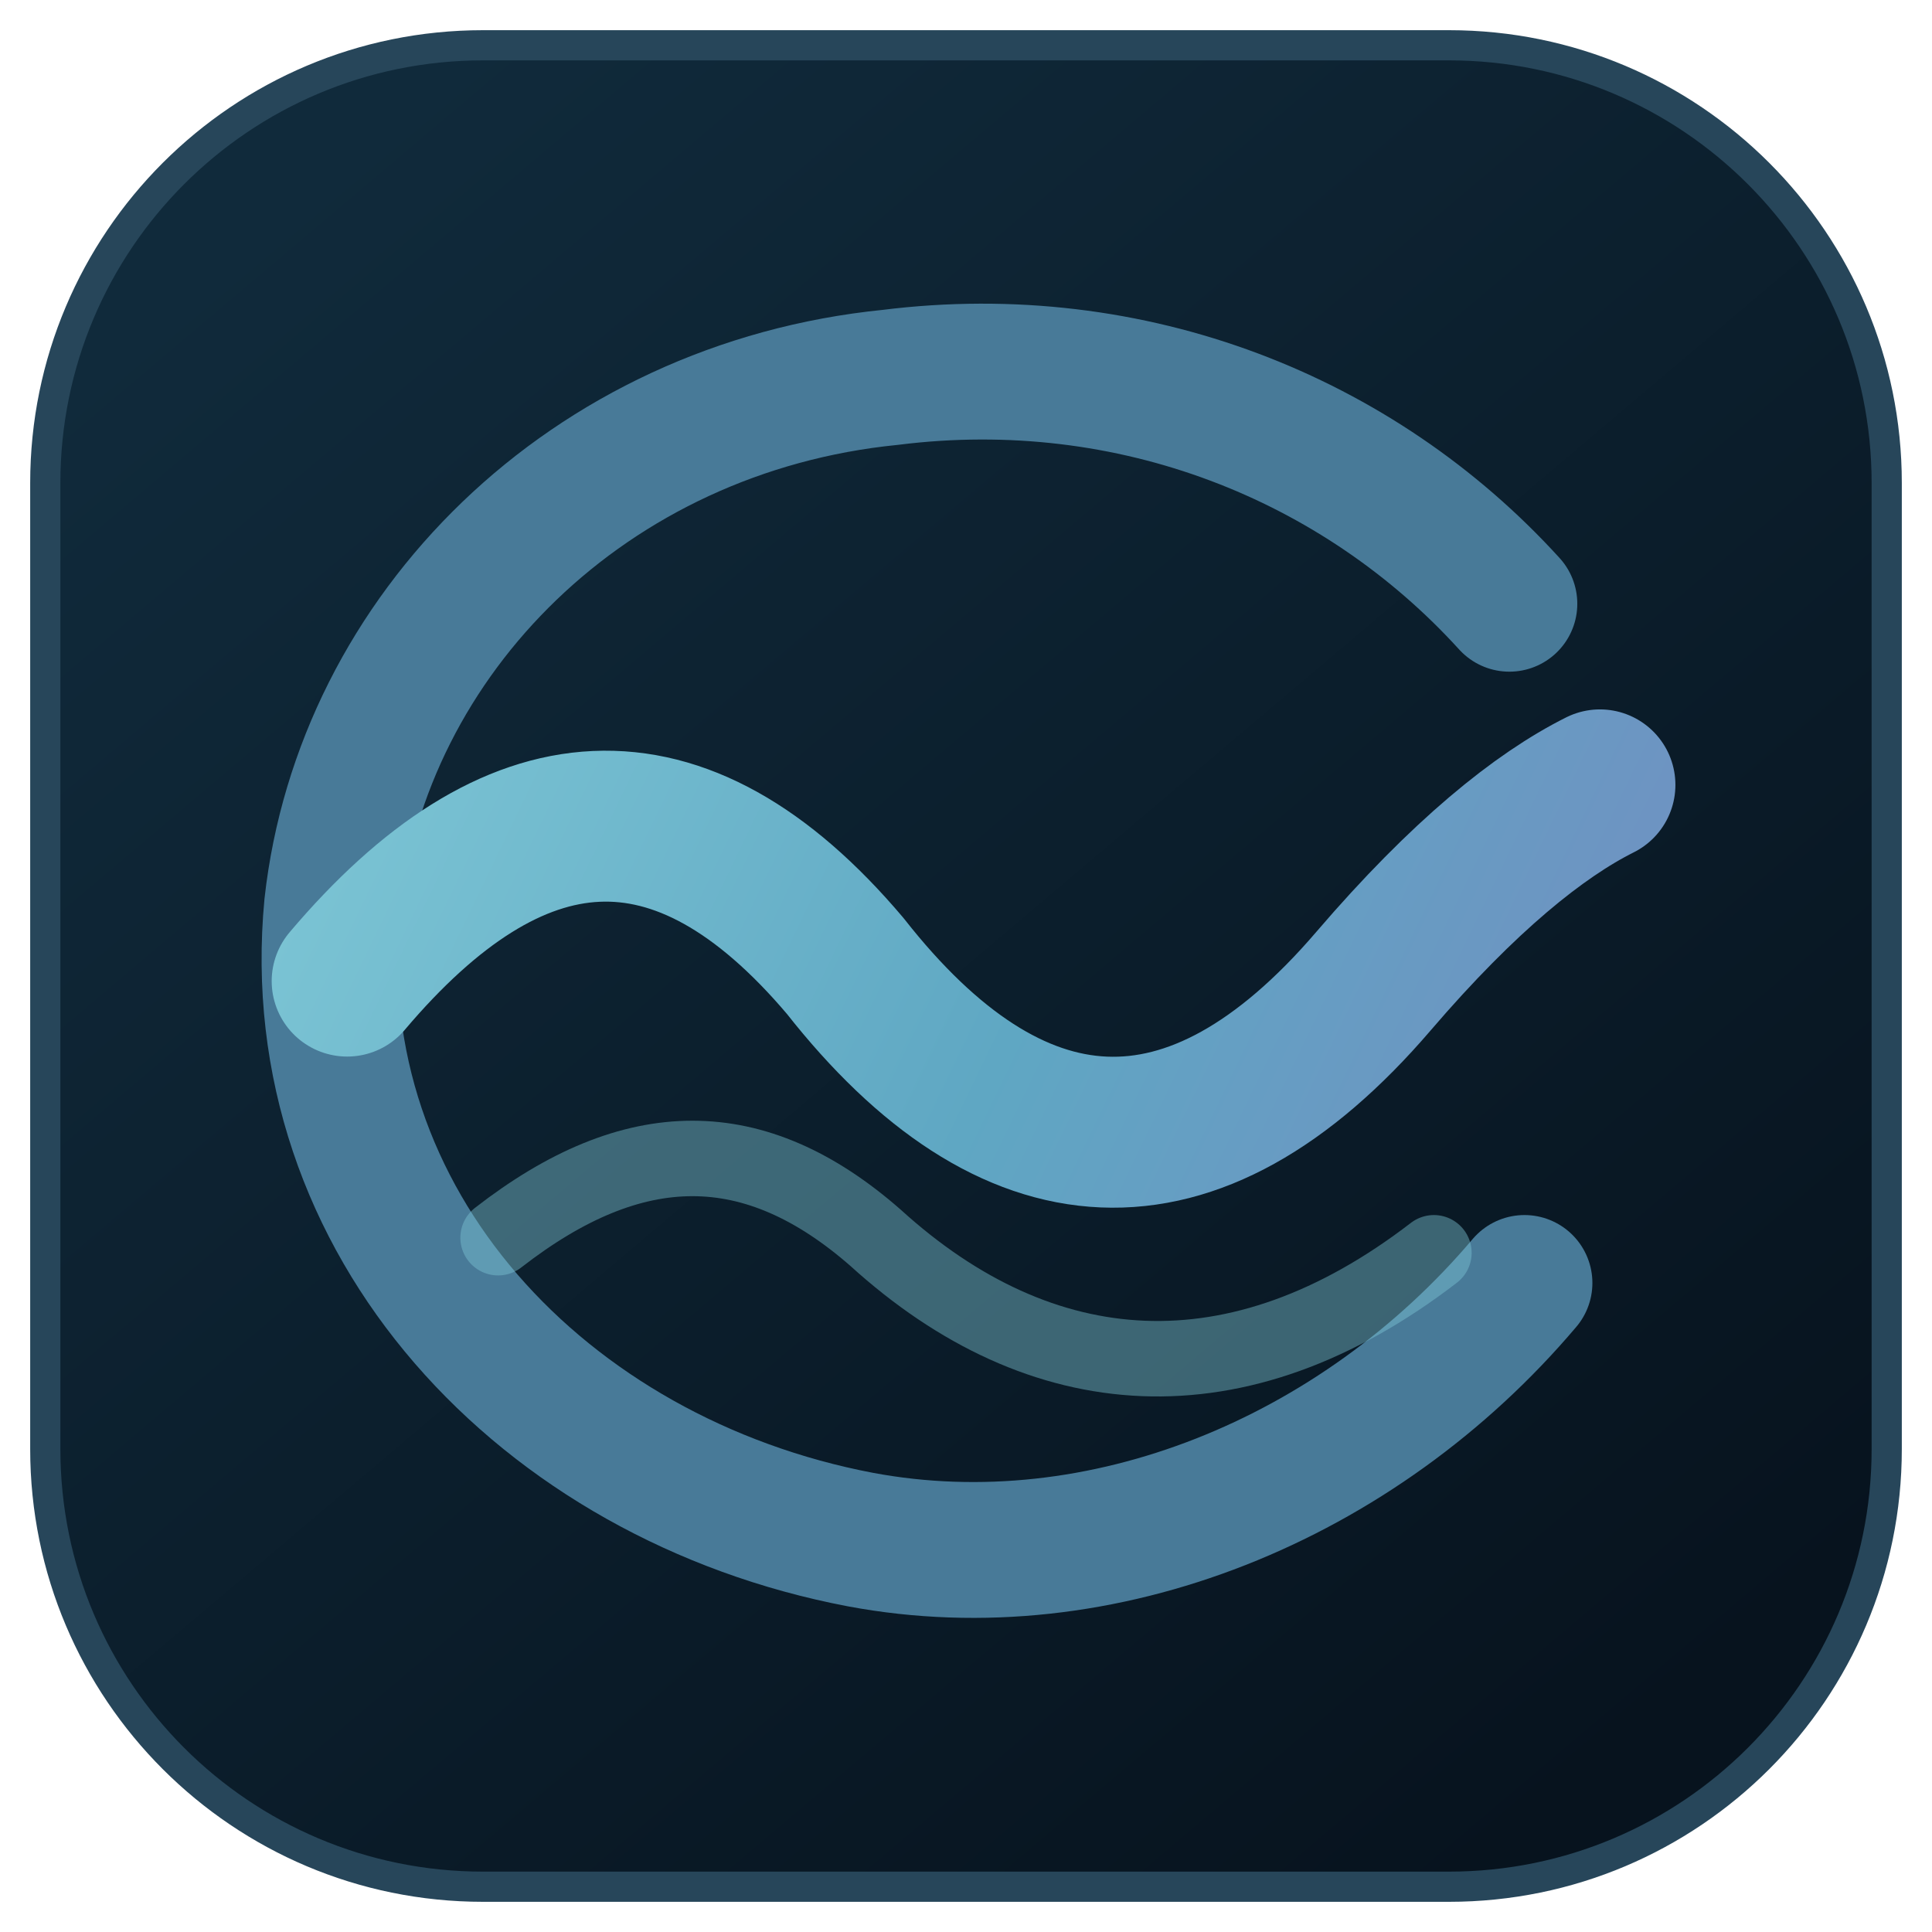
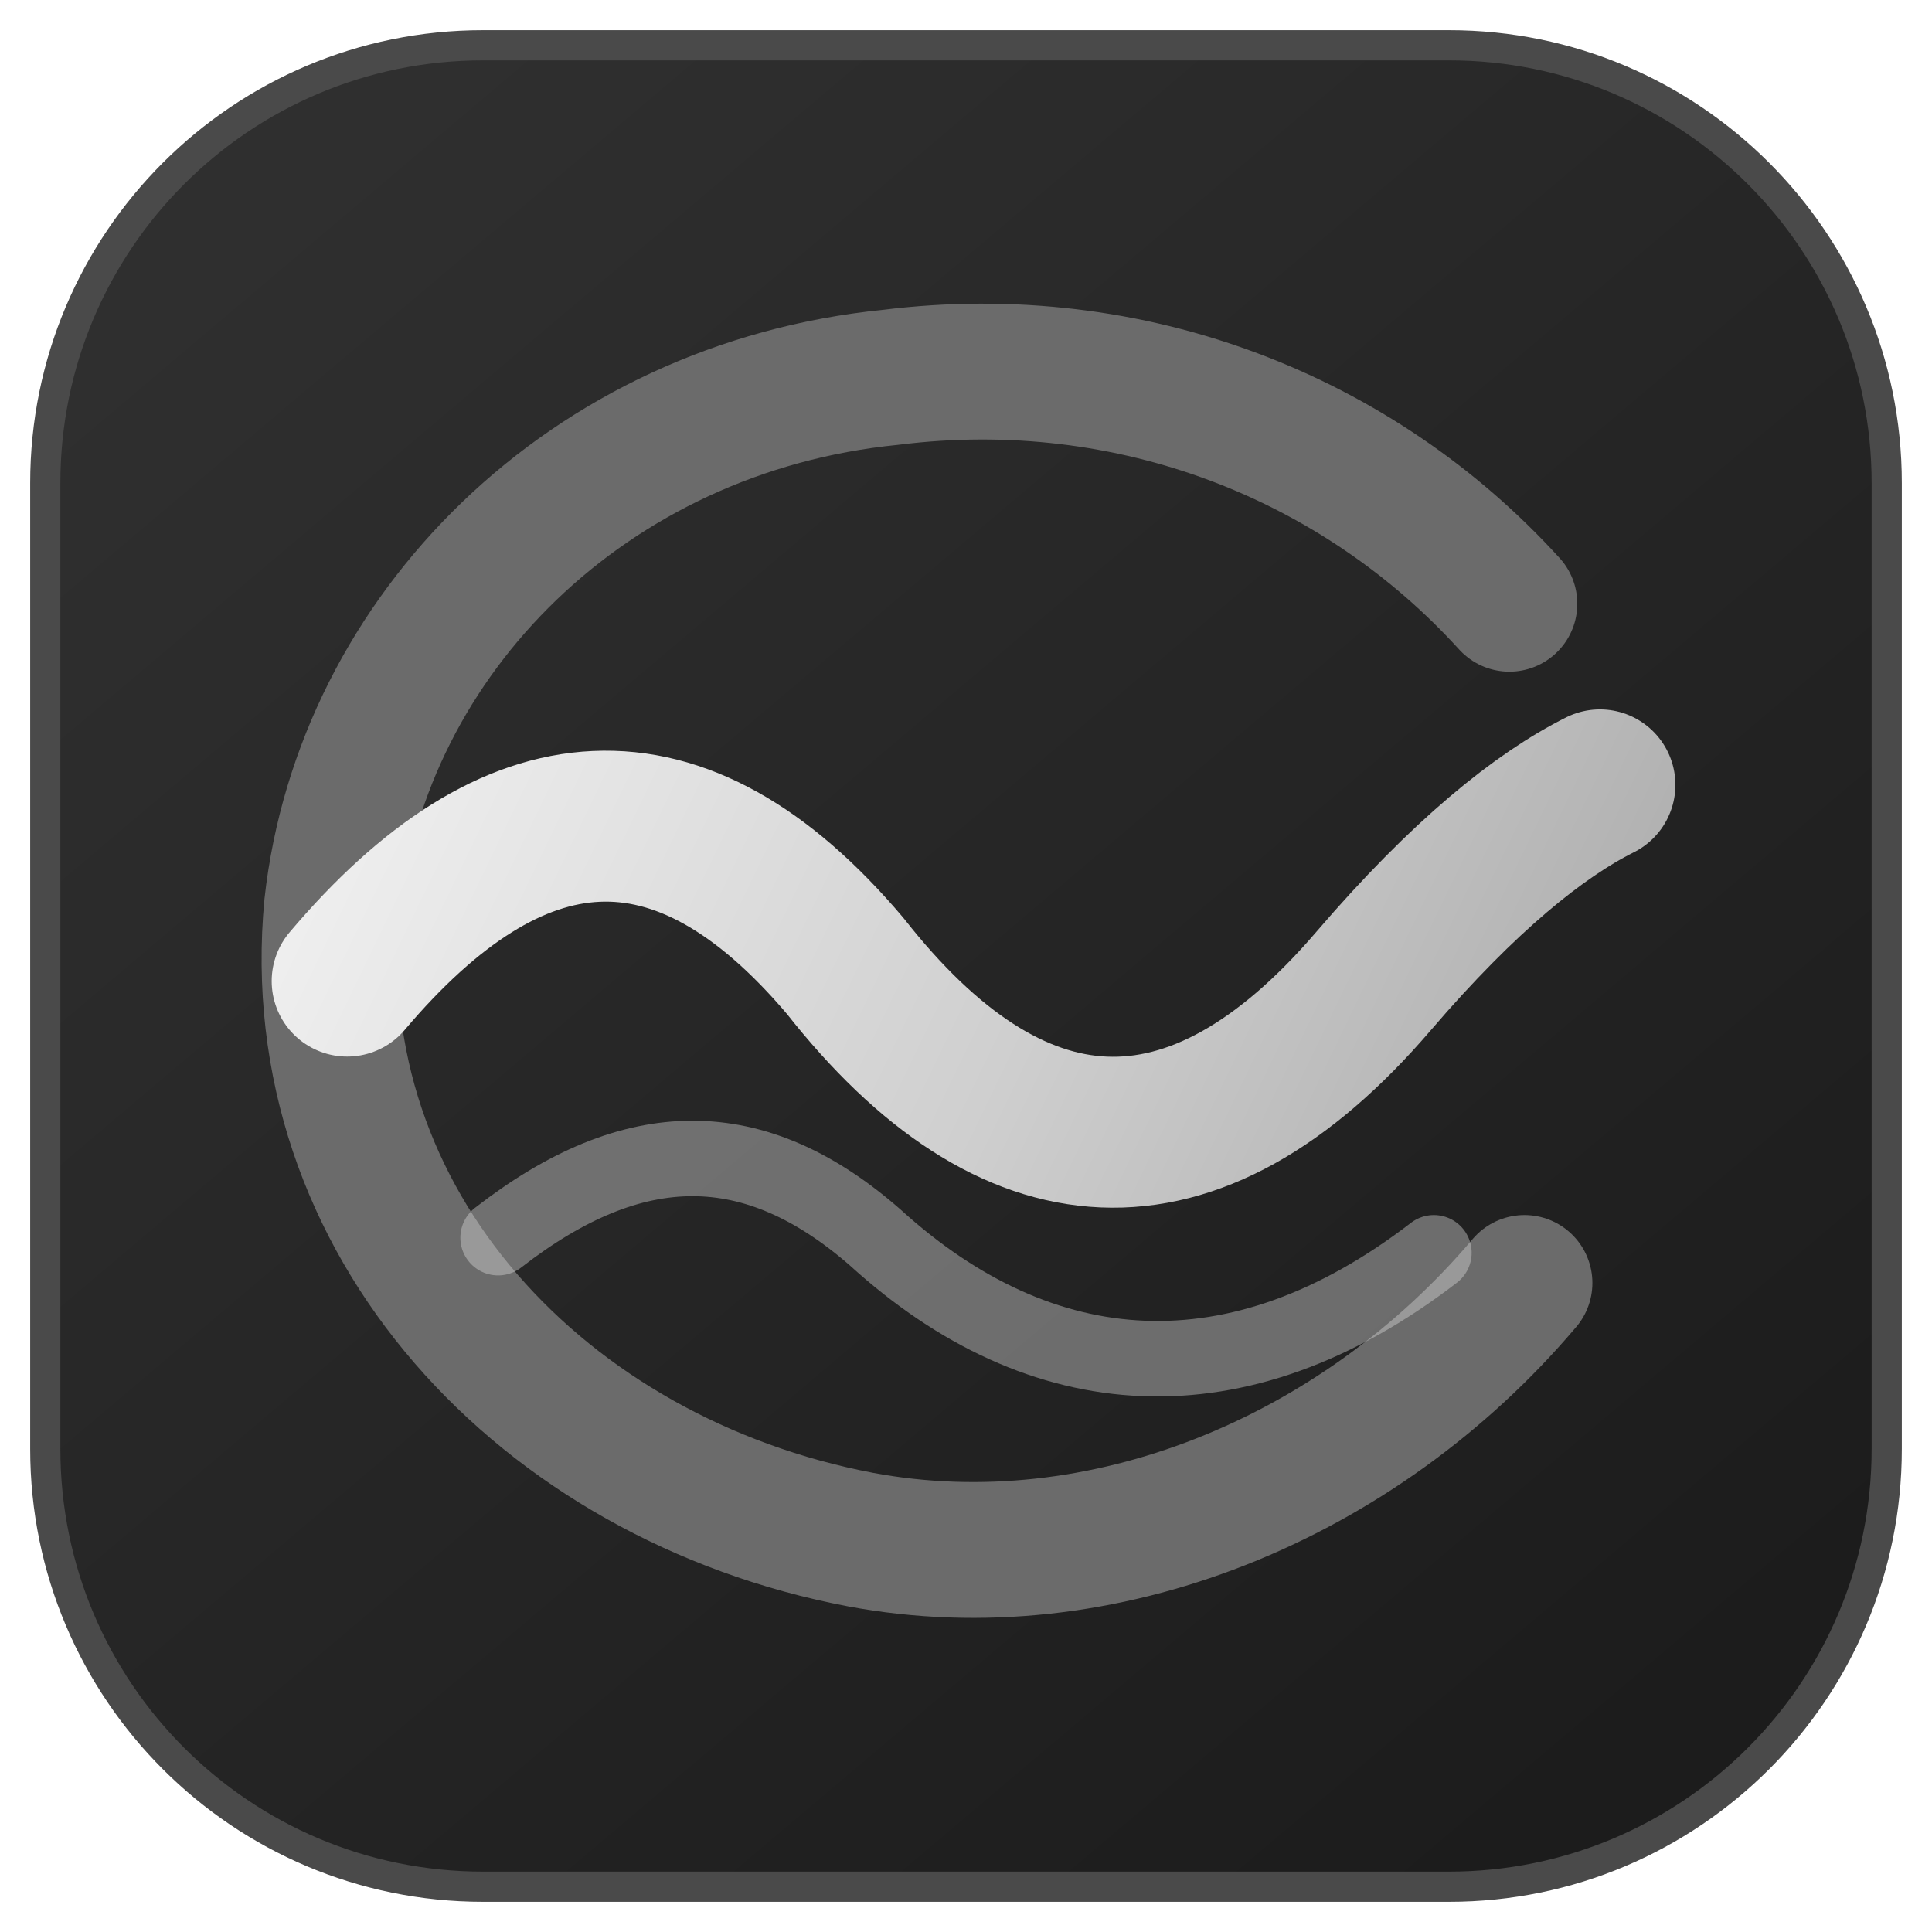
<svg xmlns="http://www.w3.org/2000/svg" width="128" height="128" viewBox="0 0 128 128" fill="none">
  <defs>
    <linearGradient id="shell" x1="20" y1="12" x2="108" y2="116" gradientUnits="userSpaceOnUse">
-       <stop stop-color="#102A3B" />
-       <stop offset="1" stop-color="#07131E" />
+       <stop stop-color="#2f2f2f" />
+       <stop offset="1" stop-color="#1c1c1c" />
    </linearGradient>
    <linearGradient id="wave" x1="22" y1="43" x2="105" y2="83" gradientUnits="userSpaceOnUse">
-       <stop stop-color="#7DC6D5" />
-       <stop offset="0.56" stop-color="#5FA7C3" />
-       <stop offset="1" stop-color="#718FC2" />
+       <stop stop-color="#f2f2f2" />
+       <stop offset="0.56" stop-color="#cfcfcf" />
+       <stop offset="1" stop-color="#ababab" />
    </linearGradient>
  </defs>
-   <rect x="3" y="3" width="122" height="122" rx="29" fill="url(#shell)" stroke="#27465A" stroke-width="2" />
-   <path d="M100 40C90 29 75 23 59 25C39 27 24 42 22 60C20 81 36 98 57 102C73 105 90 98 101 85" stroke="#487A98" stroke-width="9" stroke-linecap="round" />
+   <rect x="3" y="3" width="122" height="122" rx="29" fill="url(#shell)" stroke="#4a4a4a" stroke-width="2" />
+   <path d="M100 40C90 29 75 23 59 25C39 27 24 42 22 60C20 81 36 98 57 102C73 105 90 98 101 85" stroke="#6b6b6b" stroke-width="9" stroke-linecap="round" />
  <path d="M23 65C34 52 45 51 56 64C67 78 79 79 91 65C97 58 102 54 106 52" stroke="url(#wave)" stroke-width="10" stroke-linecap="round" stroke-linejoin="round" />
-   <path d="M33 82C42 75 50 75 58 82C69 92 82 93 95 83" stroke="#7DC6D5" stroke-opacity="0.44" stroke-width="5" stroke-linecap="round" />
+   <path d="M33 82C42 75 50 75 58 82C69 92 82 93 95 83" stroke="#e0e0e0" stroke-opacity="0.4" stroke-width="5" stroke-linecap="round" />
</svg>
